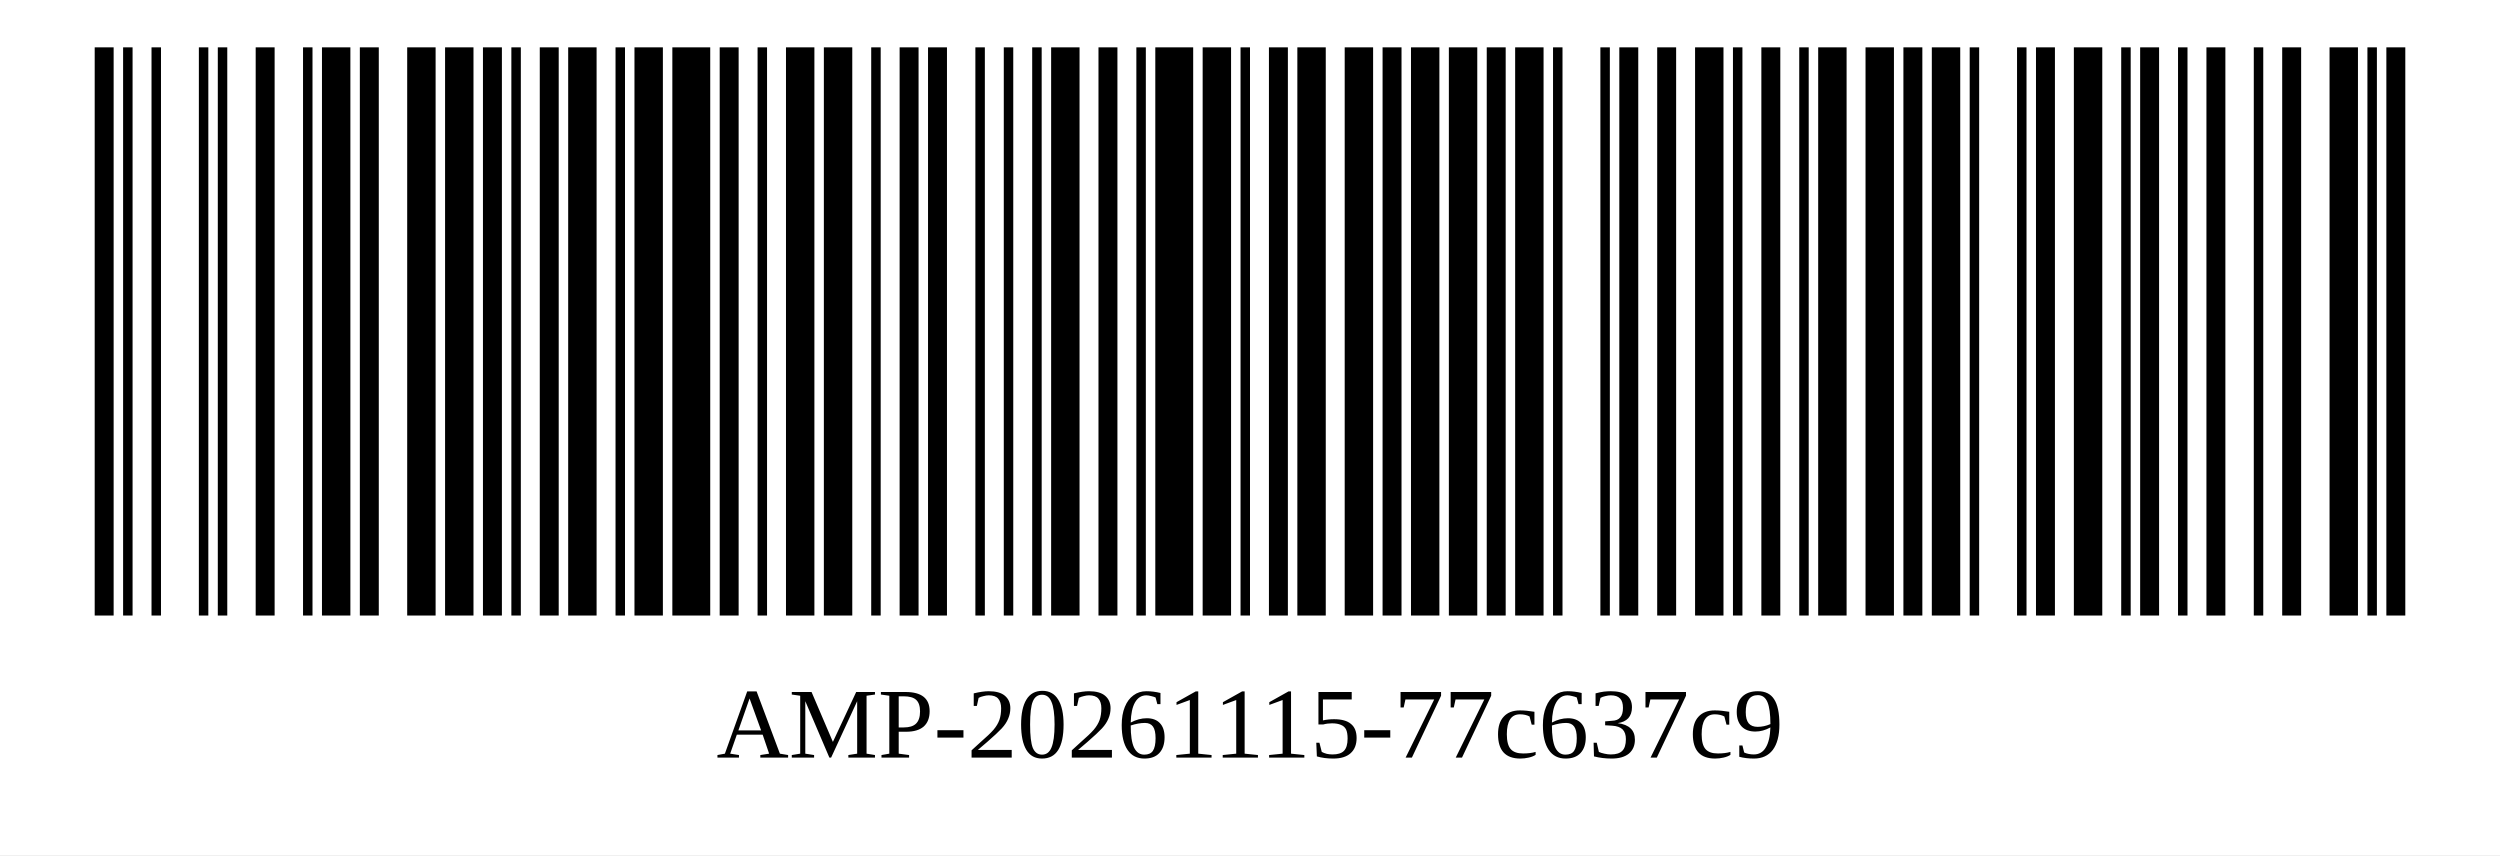
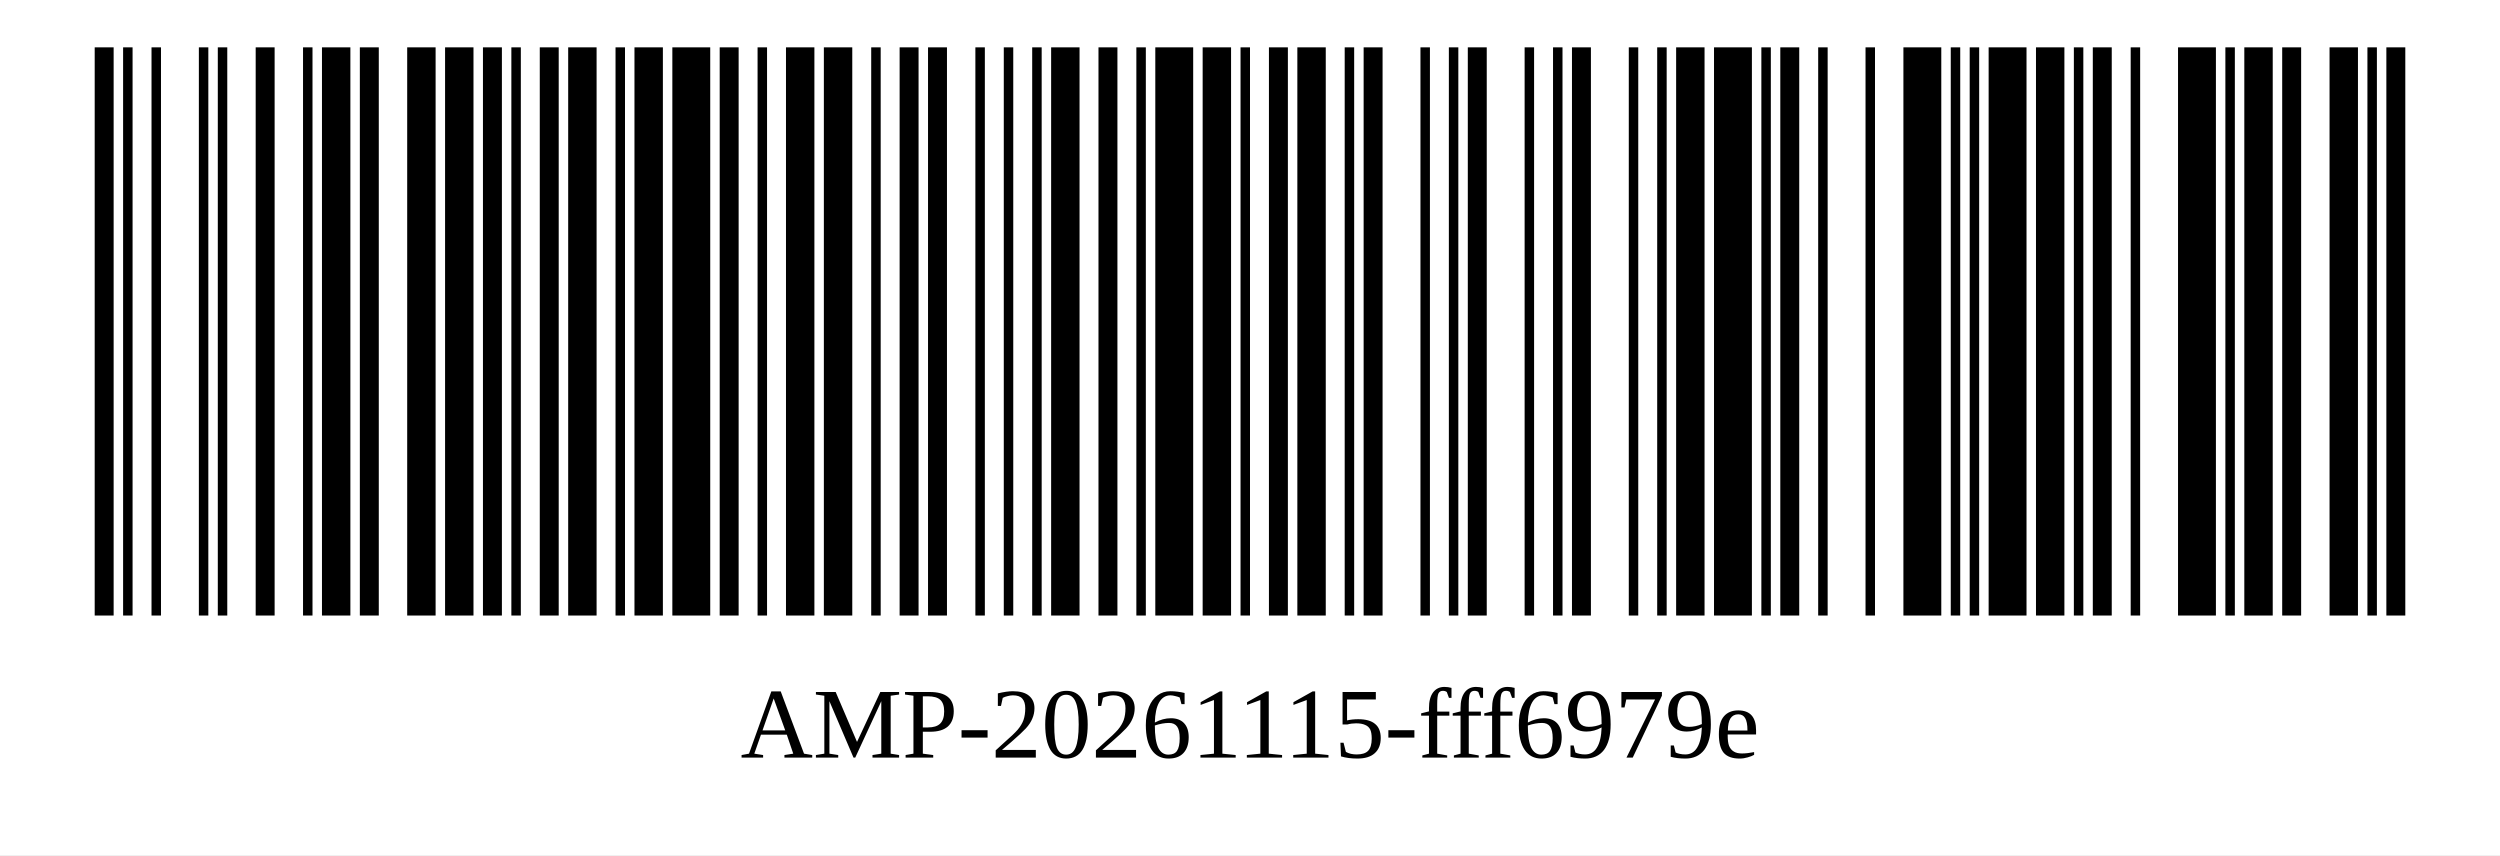
<svg xmlns="http://www.w3.org/2000/svg" version="1.1" width="52.800mm" height="18.058mm">
  <g id="barcode_group">
    <rect width="100%" height="100%" style="fill:white" />
    <rect x="2.000mm" y="1.000mm" width="0.400mm" height="12.000mm" style="fill:black;" />
    <rect x="2.600mm" y="1.000mm" width="0.200mm" height="12.000mm" style="fill:black;" />
    <rect x="3.200mm" y="1.000mm" width="0.200mm" height="12.000mm" style="fill:black;" />
    <rect x="4.200mm" y="1.000mm" width="0.200mm" height="12.000mm" style="fill:black;" />
    <rect x="4.600mm" y="1.000mm" width="0.200mm" height="12.000mm" style="fill:black;" />
    <rect x="5.400mm" y="1.000mm" width="0.400mm" height="12.000mm" style="fill:black;" />
    <rect x="6.400mm" y="1.000mm" width="0.200mm" height="12.000mm" style="fill:black;" />
    <rect x="6.800mm" y="1.000mm" width="0.600mm" height="12.000mm" style="fill:black;" />
    <rect x="7.600mm" y="1.000mm" width="0.400mm" height="12.000mm" style="fill:black;" />
    <rect x="8.600mm" y="1.000mm" width="0.600mm" height="12.000mm" style="fill:black;" />
    <rect x="9.400mm" y="1.000mm" width="0.600mm" height="12.000mm" style="fill:black;" />
    <rect x="10.200mm" y="1.000mm" width="0.400mm" height="12.000mm" style="fill:black;" />
    <rect x="10.800mm" y="1.000mm" width="0.200mm" height="12.000mm" style="fill:black;" />
    <rect x="11.400mm" y="1.000mm" width="0.400mm" height="12.000mm" style="fill:black;" />
    <rect x="12.000mm" y="1.000mm" width="0.600mm" height="12.000mm" style="fill:black;" />
    <rect x="13.000mm" y="1.000mm" width="0.200mm" height="12.000mm" style="fill:black;" />
    <rect x="13.400mm" y="1.000mm" width="0.600mm" height="12.000mm" style="fill:black;" />
    <rect x="14.200mm" y="1.000mm" width="0.800mm" height="12.000mm" style="fill:black;" />
    <rect x="15.200mm" y="1.000mm" width="0.400mm" height="12.000mm" style="fill:black;" />
    <rect x="16.000mm" y="1.000mm" width="0.200mm" height="12.000mm" style="fill:black;" />
    <rect x="16.600mm" y="1.000mm" width="0.600mm" height="12.000mm" style="fill:black;" />
    <rect x="17.400mm" y="1.000mm" width="0.600mm" height="12.000mm" style="fill:black;" />
    <rect x="18.400mm" y="1.000mm" width="0.200mm" height="12.000mm" style="fill:black;" />
    <rect x="19.000mm" y="1.000mm" width="0.400mm" height="12.000mm" style="fill:black;" />
    <rect x="19.600mm" y="1.000mm" width="0.400mm" height="12.000mm" style="fill:black;" />
    <rect x="20.600mm" y="1.000mm" width="0.200mm" height="12.000mm" style="fill:black;" />
    <rect x="21.200mm" y="1.000mm" width="0.200mm" height="12.000mm" style="fill:black;" />
    <rect x="21.800mm" y="1.000mm" width="0.200mm" height="12.000mm" style="fill:black;" />
    <rect x="22.200mm" y="1.000mm" width="0.600mm" height="12.000mm" style="fill:black;" />
    <rect x="23.200mm" y="1.000mm" width="0.400mm" height="12.000mm" style="fill:black;" />
    <rect x="24.000mm" y="1.000mm" width="0.200mm" height="12.000mm" style="fill:black;" />
    <rect x="24.400mm" y="1.000mm" width="0.800mm" height="12.000mm" style="fill:black;" />
    <rect x="25.400mm" y="1.000mm" width="0.600mm" height="12.000mm" style="fill:black;" />
    <rect x="26.200mm" y="1.000mm" width="0.200mm" height="12.000mm" style="fill:black;" />
    <rect x="26.800mm" y="1.000mm" width="0.400mm" height="12.000mm" style="fill:black;" />
    <rect x="27.400mm" y="1.000mm" width="0.600mm" height="12.000mm" style="fill:black;" />
-     <rect x="28.400mm" y="1.000mm" width="0.600mm" height="12.000mm" style="fill:black;" />
-     <rect x="29.200mm" y="1.000mm" width="0.400mm" height="12.000mm" style="fill:black;" />
-     <rect x="29.800mm" y="1.000mm" width="0.600mm" height="12.000mm" style="fill:black;" />
-     <rect x="30.600mm" y="1.000mm" width="0.600mm" height="12.000mm" style="fill:black;" />
-     <rect x="31.400mm" y="1.000mm" width="0.400mm" height="12.000mm" style="fill:black;" />
-     <rect x="32.000mm" y="1.000mm" width="0.600mm" height="12.000mm" style="fill:black;" />
+     <rect x="28.400mm" y="1.000mm" width="0.200mm" height="12.000mm" style="fill:black;" />
+     <rect x="28.800mm" y="1.000mm" width="0.400mm" height="12.000mm" style="fill:black;" />
+     <rect x="30.000mm" y="1.000mm" width="0.200mm" height="12.000mm" style="fill:black;" />
+     <rect x="30.600mm" y="1.000mm" width="0.200mm" height="12.000mm" style="fill:black;" />
+     <rect x="31.000mm" y="1.000mm" width="0.400mm" height="12.000mm" style="fill:black;" />
+     <rect x="32.200mm" y="1.000mm" width="0.200mm" height="12.000mm" style="fill:black;" />
    <rect x="32.800mm" y="1.000mm" width="0.200mm" height="12.000mm" style="fill:black;" />
-     <rect x="33.800mm" y="1.000mm" width="0.200mm" height="12.000mm" style="fill:black;" />
-     <rect x="34.200mm" y="1.000mm" width="0.400mm" height="12.000mm" style="fill:black;" />
-     <rect x="35.000mm" y="1.000mm" width="0.400mm" height="12.000mm" style="fill:black;" />
-     <rect x="35.800mm" y="1.000mm" width="0.600mm" height="12.000mm" style="fill:black;" />
-     <rect x="36.600mm" y="1.000mm" width="0.200mm" height="12.000mm" style="fill:black;" />
-     <rect x="37.200mm" y="1.000mm" width="0.400mm" height="12.000mm" style="fill:black;" />
-     <rect x="38.000mm" y="1.000mm" width="0.200mm" height="12.000mm" style="fill:black;" />
-     <rect x="38.400mm" y="1.000mm" width="0.600mm" height="12.000mm" style="fill:black;" />
-     <rect x="39.400mm" y="1.000mm" width="0.600mm" height="12.000mm" style="fill:black;" />
-     <rect x="40.200mm" y="1.000mm" width="0.400mm" height="12.000mm" style="fill:black;" />
-     <rect x="40.800mm" y="1.000mm" width="0.600mm" height="12.000mm" style="fill:black;" />
+     <rect x="33.200mm" y="1.000mm" width="0.400mm" height="12.000mm" style="fill:black;" />
+     <rect x="34.400mm" y="1.000mm" width="0.200mm" height="12.000mm" style="fill:black;" />
+     <rect x="35.000mm" y="1.000mm" width="0.200mm" height="12.000mm" style="fill:black;" />
+     <rect x="35.400mm" y="1.000mm" width="0.600mm" height="12.000mm" style="fill:black;" />
+     <rect x="36.200mm" y="1.000mm" width="0.800mm" height="12.000mm" style="fill:black;" />
+     <rect x="37.200mm" y="1.000mm" width="0.200mm" height="12.000mm" style="fill:black;" />
+     <rect x="37.600mm" y="1.000mm" width="0.400mm" height="12.000mm" style="fill:black;" />
+     <rect x="38.400mm" y="1.000mm" width="0.200mm" height="12.000mm" style="fill:black;" />
+     <rect x="39.400mm" y="1.000mm" width="0.200mm" height="12.000mm" style="fill:black;" />
+     <rect x="40.200mm" y="1.000mm" width="0.800mm" height="12.000mm" style="fill:black;" />
+     <rect x="41.200mm" y="1.000mm" width="0.200mm" height="12.000mm" style="fill:black;" />
    <rect x="41.600mm" y="1.000mm" width="0.200mm" height="12.000mm" style="fill:black;" />
-     <rect x="42.600mm" y="1.000mm" width="0.200mm" height="12.000mm" style="fill:black;" />
-     <rect x="43.000mm" y="1.000mm" width="0.400mm" height="12.000mm" style="fill:black;" />
-     <rect x="43.800mm" y="1.000mm" width="0.600mm" height="12.000mm" style="fill:black;" />
-     <rect x="44.800mm" y="1.000mm" width="0.200mm" height="12.000mm" style="fill:black;" />
-     <rect x="45.200mm" y="1.000mm" width="0.400mm" height="12.000mm" style="fill:black;" />
-     <rect x="46.000mm" y="1.000mm" width="0.200mm" height="12.000mm" style="fill:black;" />
-     <rect x="46.600mm" y="1.000mm" width="0.400mm" height="12.000mm" style="fill:black;" />
-     <rect x="47.600mm" y="1.000mm" width="0.200mm" height="12.000mm" style="fill:black;" />
+     <rect x="42.000mm" y="1.000mm" width="0.800mm" height="12.000mm" style="fill:black;" />
+     <rect x="43.000mm" y="1.000mm" width="0.600mm" height="12.000mm" style="fill:black;" />
+     <rect x="43.800mm" y="1.000mm" width="0.200mm" height="12.000mm" style="fill:black;" />
+     <rect x="44.200mm" y="1.000mm" width="0.400mm" height="12.000mm" style="fill:black;" />
+     <rect x="45.000mm" y="1.000mm" width="0.200mm" height="12.000mm" style="fill:black;" />
+     <rect x="46.000mm" y="1.000mm" width="0.800mm" height="12.000mm" style="fill:black;" />
+     <rect x="47.000mm" y="1.000mm" width="0.200mm" height="12.000mm" style="fill:black;" />
+     <rect x="47.400mm" y="1.000mm" width="0.600mm" height="12.000mm" style="fill:black;" />
    <rect x="48.200mm" y="1.000mm" width="0.400mm" height="12.000mm" style="fill:black;" />
    <rect x="49.200mm" y="1.000mm" width="0.600mm" height="12.000mm" style="fill:black;" />
    <rect x="50.000mm" y="1.000mm" width="0.200mm" height="12.000mm" style="fill:black;" />
    <rect x="50.400mm" y="1.000mm" width="0.400mm" height="12.000mm" style="fill:black;" />
-     <text x="26.400mm" y="16.000mm" style="fill:black;font-size:6pt;text-anchor:middle;">AMP-20261115-77c637c9</text>
+     <text x="26.400mm" y="16.000mm" style="fill:black;font-size:6pt;text-anchor:middle;">AMP-20261115-fff6979e</text>
  </g>
</svg>
